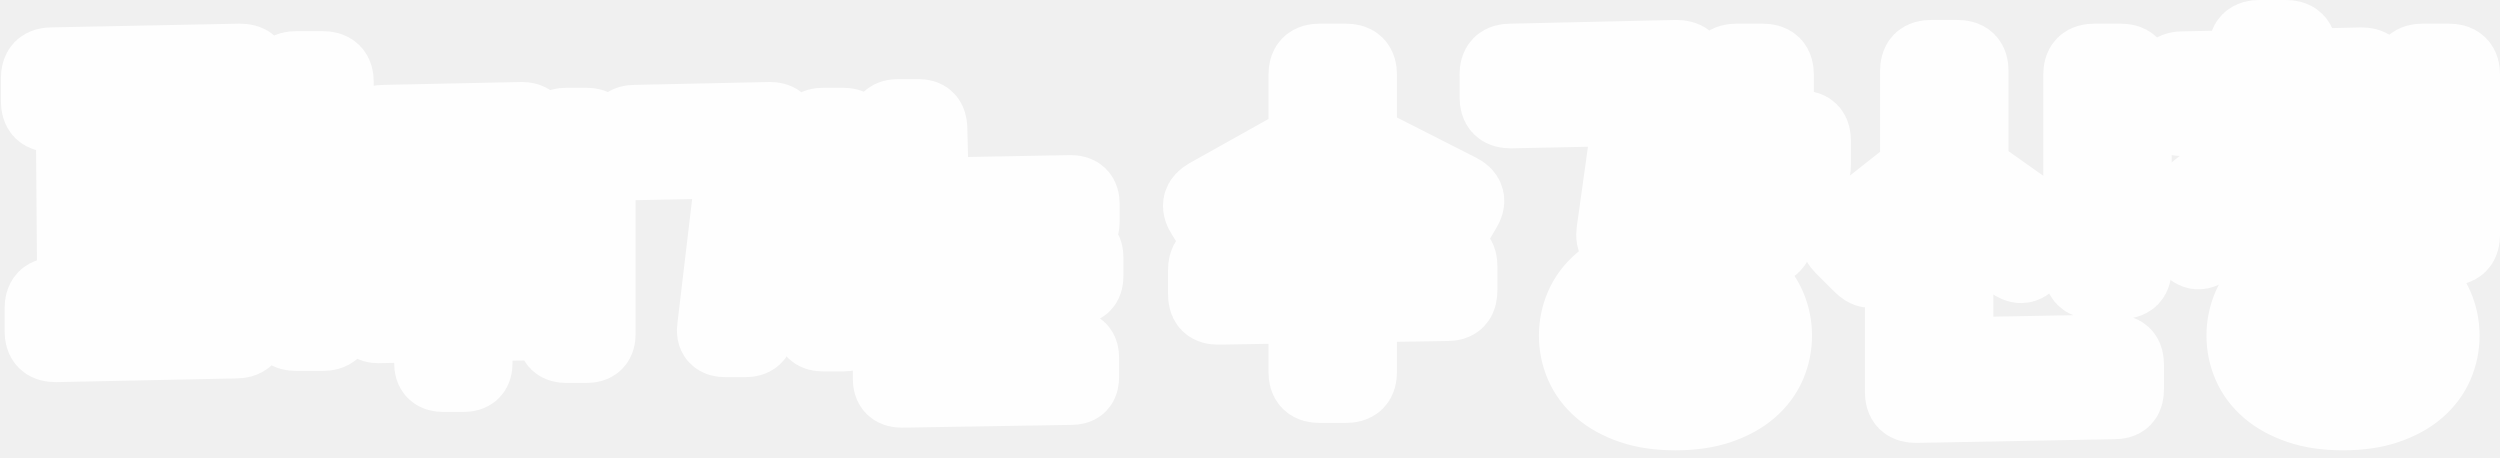
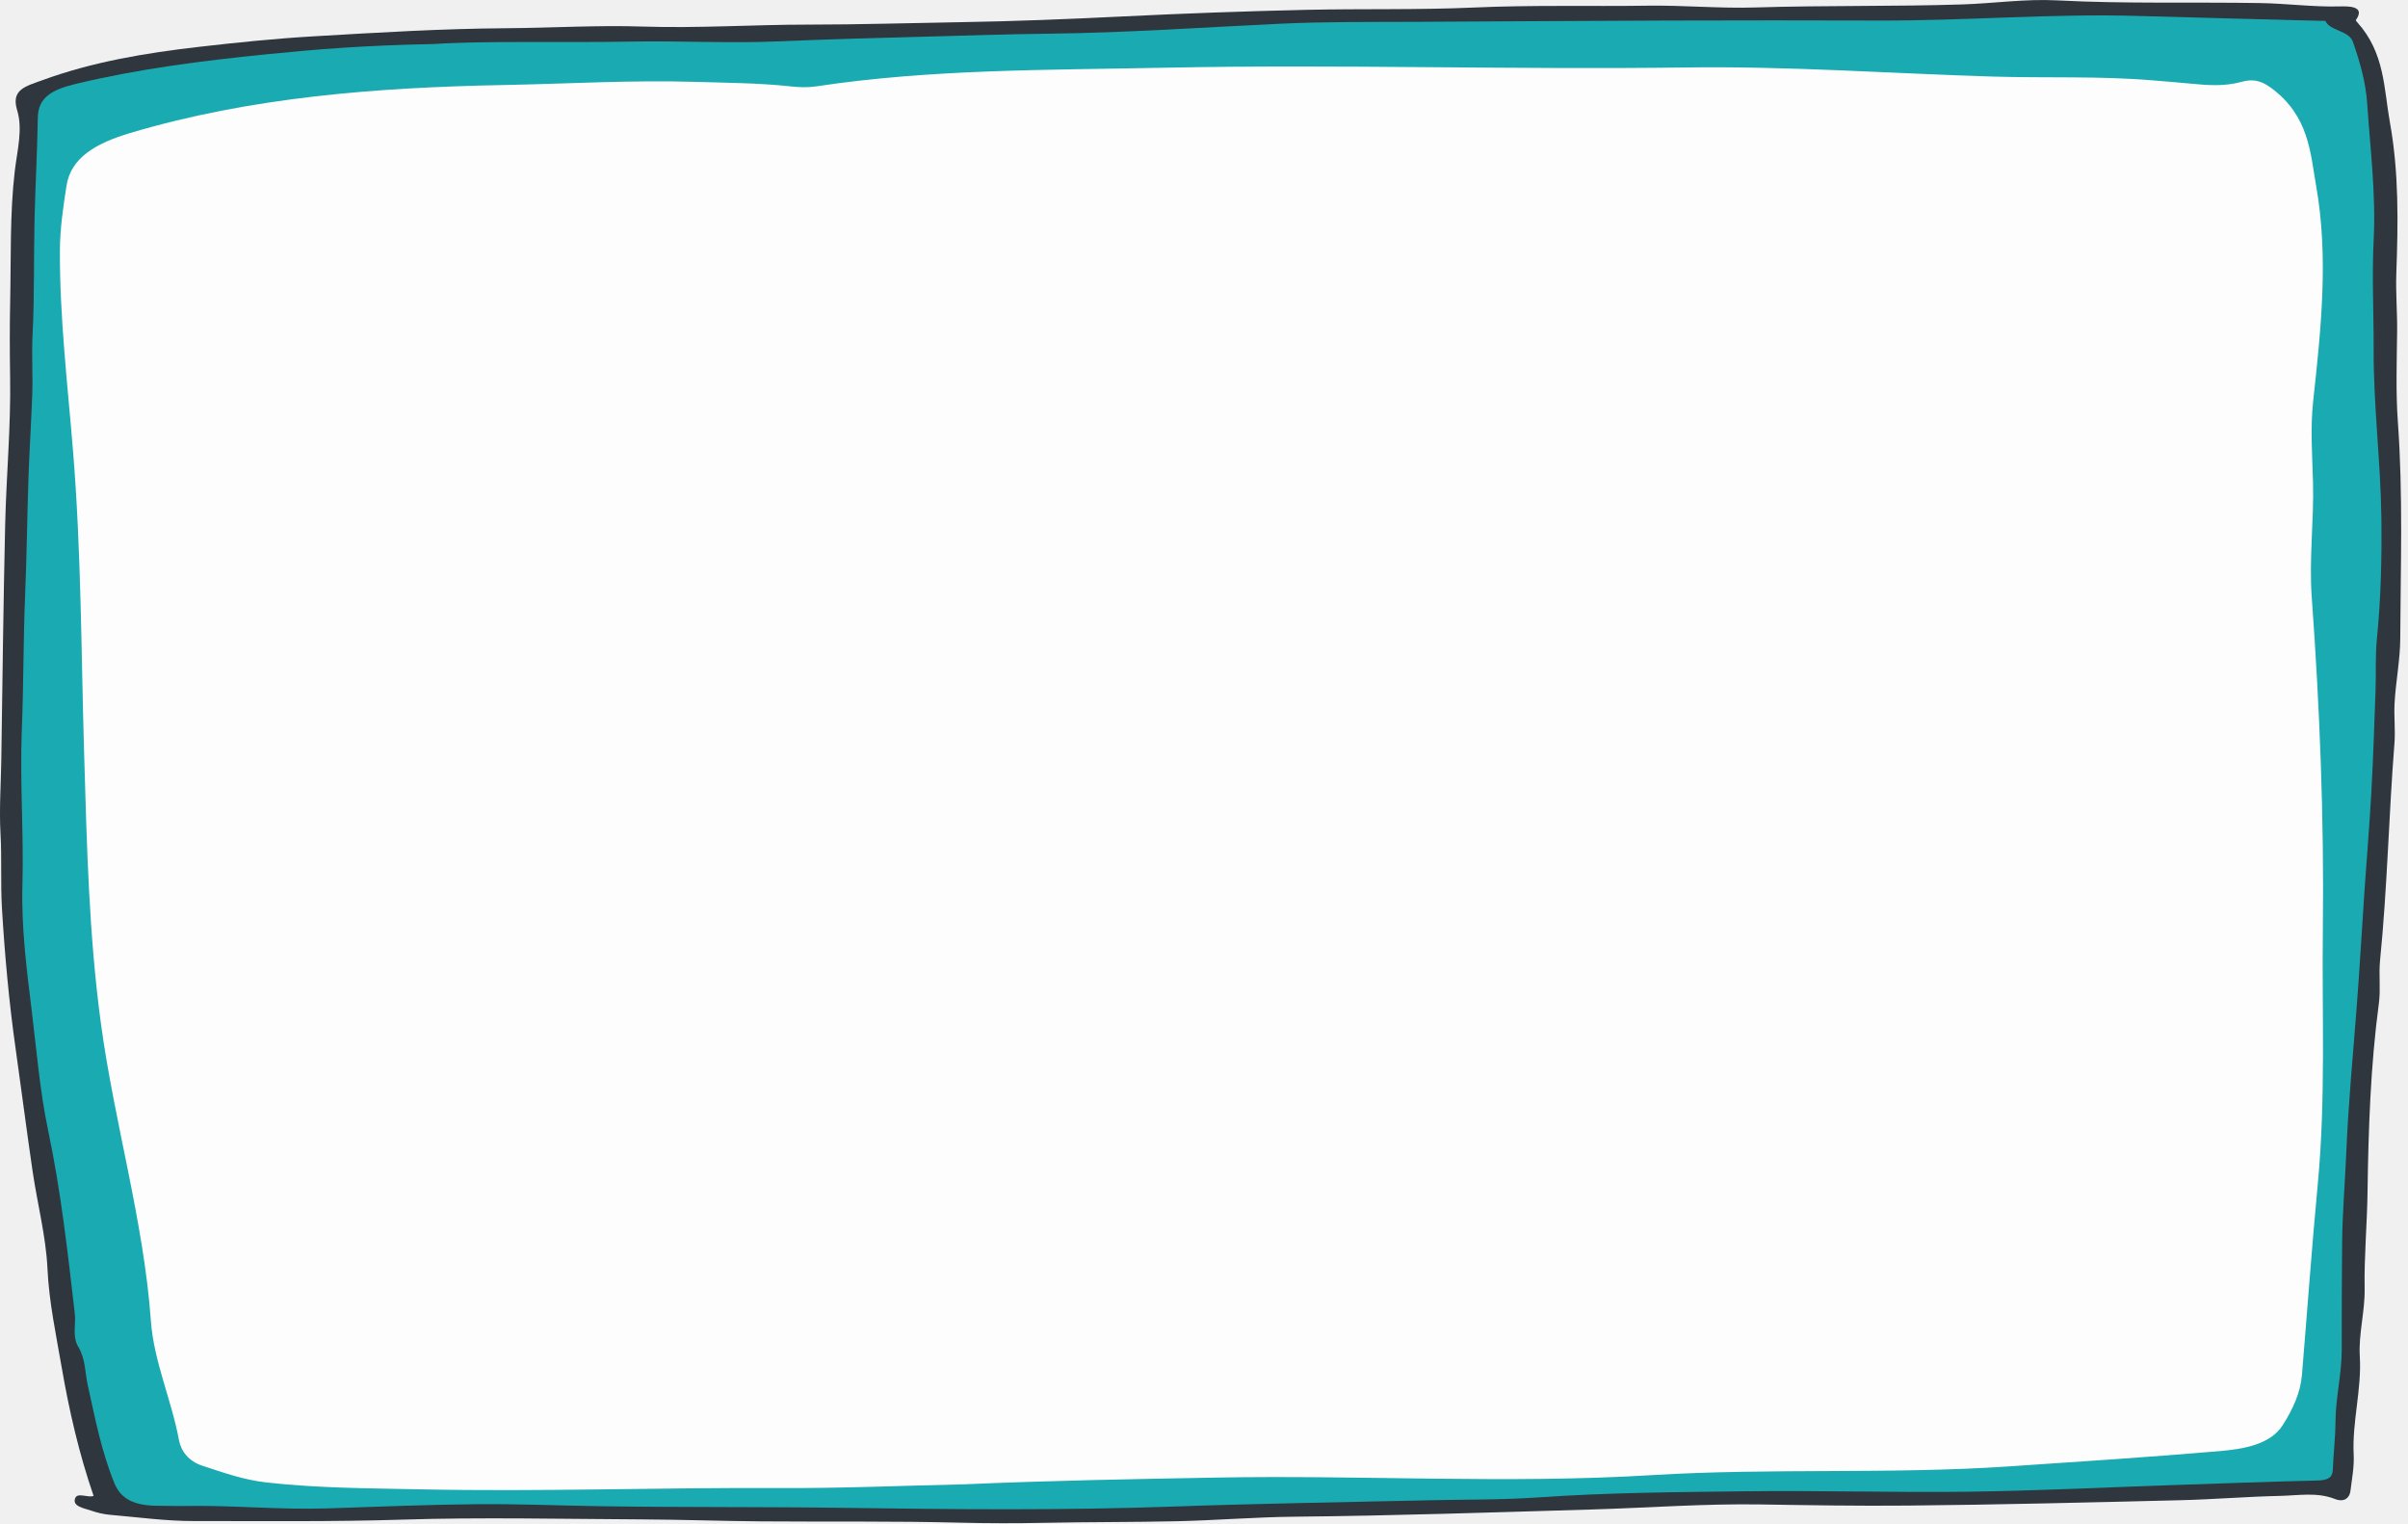
- <svg xmlns="http://www.w3.org/2000/svg" width="306" height="56" viewBox="0 0 306 56" fill="none">
-   <g opacity="0.94">
-     <path d="M26.853 13.213L26.267 36.093L28.851 36.052C29.338 36.052 29.668 36.143 29.85 36.324C30.031 36.506 30.122 36.82 30.122 37.274V40.088C30.122 40.542 30.031 40.864 29.85 41.046C29.668 41.227 29.338 41.318 28.851 41.318L6.837 41.772C6.35 41.772 6.02 41.681 5.838 41.5C5.657 41.318 5.566 41.005 5.566 40.542V37.728C5.566 37.274 5.657 36.952 5.838 36.77C6.02 36.589 6.35 36.498 6.837 36.498L9.561 36.456L9.379 13.576L6.383 13.625C5.896 13.625 5.566 13.535 5.384 13.353C5.203 13.171 5.112 12.85 5.112 12.396V9.581C5.112 9.127 5.203 8.813 5.384 8.623C5.566 8.442 5.896 8.351 6.383 8.351L29.354 7.897C29.841 7.897 30.172 7.988 30.353 8.169C30.535 8.351 30.625 8.673 30.625 9.127V11.941C30.625 12.396 30.535 12.709 30.353 12.891C30.172 13.072 29.841 13.163 29.354 13.163L26.853 13.213ZM15.273 36.366L20.539 36.225L21.084 13.345L15.091 13.435L15.273 36.366ZM35.025 10.035C35.025 9.581 35.116 9.267 35.297 9.086C35.479 8.904 35.809 8.813 36.296 8.813H39.474C39.961 8.813 40.291 8.904 40.473 9.086C40.654 9.267 40.745 9.581 40.745 10.035V39.18C40.745 39.634 40.654 39.948 40.473 40.13C40.291 40.311 39.961 40.402 39.474 40.402H36.296C35.809 40.402 35.479 40.311 35.297 40.13C35.116 39.948 35.025 39.634 35.025 39.18V10.035Z" fill="#191919" stroke="white" stroke-width="10" stroke-miterlimit="10" stroke-linecap="round" stroke-linejoin="round" />
-     <path d="M64.798 34.987C65.128 34.987 65.359 35.045 65.491 35.161C65.623 35.276 65.689 35.524 65.689 35.904V38.108C65.689 38.512 65.623 38.776 65.491 38.908C65.359 39.04 65.145 39.106 64.831 39.106L57.732 39.247V44.463C57.732 44.818 57.658 45.066 57.518 45.206C57.377 45.346 57.113 45.421 56.734 45.421H54.249C53.869 45.421 53.614 45.346 53.465 45.206C53.316 45.066 53.25 44.818 53.25 44.463V39.313L46.292 39.453C45.987 39.453 45.764 39.387 45.632 39.255C45.5 39.123 45.434 38.859 45.434 38.454V36.25C45.434 35.871 45.5 35.623 45.632 35.508C45.764 35.392 45.995 35.334 46.325 35.334L64.798 34.987ZM64.121 31.331C64.121 31.686 64.047 31.925 63.907 32.057C63.766 32.189 63.502 32.264 63.122 32.288L47.332 32.643C46.952 32.668 46.697 32.602 46.548 32.445C46.408 32.288 46.333 32.041 46.333 31.686L45.978 16.349C45.978 15.995 46.053 15.747 46.193 15.607C46.333 15.466 46.597 15.392 46.977 15.392L63.873 15.037C64.253 15.037 64.509 15.111 64.658 15.252C64.798 15.392 64.872 15.64 64.872 15.995V18.198C64.872 18.553 64.798 18.801 64.658 18.941C64.517 19.082 64.253 19.156 63.873 19.156L50.526 19.437L50.559 21.888L62.916 21.607C63.296 21.607 63.551 21.682 63.7 21.822C63.849 21.962 63.915 22.21 63.915 22.565V24.769C63.915 25.124 63.84 25.371 63.7 25.512C63.56 25.652 63.296 25.726 62.916 25.726L50.667 26.007L50.7 28.458L63.122 28.178C63.502 28.153 63.758 28.219 63.907 28.376C64.047 28.533 64.121 28.78 64.121 29.135V31.331V31.331ZM68.314 16.704C68.314 16.349 68.388 16.102 68.529 15.962C68.669 15.821 68.933 15.747 69.313 15.747H71.797C72.177 15.747 72.433 15.821 72.582 15.962C72.722 16.102 72.796 16.349 72.796 16.704V40.914C72.796 41.269 72.722 41.517 72.582 41.657C72.441 41.797 72.177 41.871 71.797 41.871H69.313C68.933 41.871 68.677 41.797 68.529 41.657C68.388 41.517 68.314 41.269 68.314 40.914V16.704Z" fill="#191919" stroke="white" stroke-width="10" stroke-miterlimit="10" stroke-linecap="round" stroke-linejoin="round" />
-     <path d="M76.692 16.349C76.692 15.995 76.766 15.747 76.907 15.607C77.047 15.466 77.311 15.392 77.691 15.392L94.232 15.037C94.612 15.037 94.884 15.111 95.049 15.252C95.215 15.392 95.272 15.64 95.223 15.995L92.35 40.204C92.301 40.559 92.202 40.807 92.045 40.947C91.888 41.087 91.624 41.162 91.244 41.162H88.76C88.38 41.162 88.124 41.087 88 40.947C87.868 40.807 87.827 40.559 87.876 40.204L90.361 19.255L77.683 19.503C77.303 19.503 77.047 19.428 76.898 19.288C76.75 19.148 76.684 18.9 76.684 18.545V16.349H76.692ZM99.738 16.704C99.738 16.349 99.812 16.102 99.952 15.962C100.093 15.821 100.357 15.747 100.737 15.747H103.221C103.601 15.747 103.857 15.821 104.005 15.962C104.146 16.102 104.22 16.349 104.22 16.704V39.502C104.22 39.857 104.146 40.105 104.005 40.245C103.865 40.386 103.601 40.46 103.221 40.46H100.737C100.357 40.46 100.101 40.386 99.952 40.245C99.812 40.105 99.738 39.857 99.738 39.502V16.704Z" fill="#191919" stroke="white" stroke-width="10" stroke-miterlimit="10" stroke-linecap="round" stroke-linejoin="round" />
-     <path d="M131.615 30.622C131.945 30.622 132.177 30.679 132.309 30.795C132.441 30.91 132.507 31.166 132.507 31.538V33.742C132.507 34.146 132.441 34.41 132.309 34.542C132.177 34.674 131.962 34.74 131.648 34.74L109.634 35.095C109.329 35.095 109.106 35.029 108.974 34.897C108.842 34.765 108.776 34.501 108.776 34.096V31.893C108.776 31.513 108.842 31.265 108.974 31.15C109.106 31.034 109.337 30.968 109.667 30.968L131.615 30.622ZM112.408 14.683C112.787 14.683 113.043 14.757 113.167 14.897C113.299 15.037 113.373 15.285 113.398 15.64L113.613 24.307L131.046 23.985C131.425 23.985 131.681 24.059 131.83 24.2C131.97 24.34 132.044 24.588 132.044 24.943V27.146C132.044 27.501 131.97 27.749 131.83 27.889C131.69 28.03 131.425 28.104 131.046 28.104L110.245 28.459C109.865 28.459 109.61 28.385 109.461 28.244C109.312 28.104 109.246 27.856 109.246 27.501L108.924 15.64C108.9 15.285 108.966 15.037 109.123 14.897C109.279 14.757 109.544 14.683 109.923 14.683H112.408V14.683ZM110.385 47.344C110.006 47.344 109.75 47.27 109.601 47.13C109.461 46.989 109.387 46.742 109.387 46.387V38.537C109.387 38.182 109.461 37.935 109.601 37.794C109.742 37.654 110.006 37.58 110.385 37.58H112.87C113.25 37.58 113.506 37.654 113.654 37.794C113.803 37.935 113.869 38.182 113.869 38.537V43.151L131.087 42.904C131.417 42.904 131.648 42.962 131.78 43.077C131.912 43.193 131.978 43.44 131.978 43.82V46.09C131.978 46.469 131.921 46.717 131.805 46.833C131.69 46.948 131.458 47.006 131.128 47.006L110.385 47.344Z" fill="#191919" stroke="white" stroke-width="10" stroke-miterlimit="10" stroke-linecap="round" stroke-linejoin="round" />
-     <path d="M159.316 18.025C159.737 17.785 160.001 17.579 160.109 17.414C160.216 17.249 160.266 16.91 160.266 16.39V9.127C160.266 8.673 160.356 8.351 160.538 8.169C160.72 7.988 161.05 7.897 161.537 7.897H164.715C165.202 7.897 165.532 7.988 165.713 8.169C165.895 8.351 165.986 8.673 165.986 9.127V16.3C165.986 16.811 166.035 17.158 166.126 17.323C166.217 17.488 166.489 17.695 166.943 17.934L178.384 23.745C178.804 23.96 179.052 24.183 179.11 24.43C179.168 24.669 179.077 24.991 178.837 25.379L177.162 28.194C176.947 28.524 176.733 28.722 176.502 28.78C176.279 28.838 175.949 28.747 175.528 28.508L162.998 22.012L150.831 28.962C150.468 29.176 150.162 29.242 149.923 29.168C149.684 29.094 149.428 28.846 149.147 28.417L147.653 26.007C147.414 25.643 147.315 25.33 147.356 25.074C147.397 24.818 147.637 24.57 148.058 24.323L159.316 18.025ZM177.154 31.463C177.575 31.463 177.872 31.537 178.037 31.694C178.202 31.842 178.284 32.164 178.284 32.651V35.466C178.284 35.978 178.202 36.324 178.037 36.489C177.872 36.655 177.591 36.737 177.195 36.737L165.986 36.919V45.544C165.986 45.998 165.895 46.312 165.713 46.493C165.532 46.675 165.202 46.766 164.715 46.766H161.537C161.05 46.766 160.72 46.675 160.538 46.493C160.356 46.312 160.266 45.998 160.266 45.544V37.001L149.056 37.183C148.66 37.183 148.38 37.1 148.214 36.935C148.049 36.77 147.967 36.432 147.967 35.912V33.097C147.967 32.61 148.049 32.296 148.214 32.139C148.38 31.991 148.677 31.917 149.098 31.917L177.154 31.463Z" fill="#191919" stroke="white" stroke-width="10" stroke-miterlimit="10" stroke-linecap="round" stroke-linejoin="round" />
-     <path d="M183.65 9.128C183.65 8.674 183.74 8.352 183.922 8.17C184.104 7.989 184.434 7.898 184.921 7.898L205.168 7.444C205.655 7.444 206.002 7.535 206.217 7.716C206.431 7.898 206.506 8.22 206.439 8.674L203.674 28.418C203.617 28.872 203.484 29.185 203.286 29.375C203.088 29.557 202.75 29.648 202.263 29.648H199.085C198.598 29.648 198.276 29.557 198.111 29.375C197.946 29.194 197.888 28.872 197.954 28.418L200.133 12.842L184.929 13.156C184.442 13.156 184.112 13.065 183.93 12.883C183.749 12.702 183.658 12.388 183.658 11.934V9.128H183.65ZM205.078 50.118C203.08 50.118 201.347 49.87 199.877 49.367C198.408 48.863 197.195 48.203 196.221 47.369C195.255 46.536 194.537 45.578 194.066 44.489C193.596 43.399 193.365 42.268 193.365 41.08C193.365 39.899 193.596 38.769 194.066 37.671C194.537 36.581 195.255 35.624 196.221 34.79C197.187 33.956 198.408 33.288 199.877 32.792C201.347 32.289 203.08 32.041 205.078 32.041C207.075 32.041 208.808 32.289 210.278 32.792C211.747 33.288 212.96 33.956 213.934 34.79C214.9 35.624 215.618 36.581 216.089 37.671C216.559 38.76 216.79 39.899 216.79 41.08C216.79 42.26 216.559 43.399 216.089 44.489C215.618 45.578 214.9 46.536 213.934 47.369C212.969 48.203 211.747 48.863 210.278 49.367C208.8 49.87 207.067 50.118 205.078 50.118ZM205.078 45.174C207.075 45.174 208.553 44.786 209.502 44.018C210.451 43.242 210.93 42.268 210.93 41.088C210.93 39.908 210.451 38.934 209.502 38.158C208.544 37.382 207.075 37.002 205.078 37.002C203.08 37.002 201.603 37.39 200.653 38.158C199.696 38.925 199.225 39.908 199.225 41.088C199.225 42.268 199.704 43.242 200.653 44.018C201.603 44.786 203.08 45.174 205.078 45.174ZM211.293 9.128C211.293 8.674 211.384 8.352 211.565 8.17C211.747 7.989 212.077 7.898 212.564 7.898H215.742C216.229 7.898 216.559 7.989 216.741 8.17C216.922 8.352 217.013 8.674 217.013 9.128V16.251L220.422 16.111C220.843 16.078 221.14 16.152 221.305 16.317C221.47 16.482 221.553 16.812 221.553 17.291V20.106C221.553 20.617 221.47 20.956 221.305 21.105C221.14 21.253 220.86 21.344 220.463 21.377L217.013 21.517V28.74C217.013 29.194 216.922 29.515 216.741 29.697C216.559 29.879 216.229 29.97 215.742 29.97H212.564C212.077 29.97 211.747 29.879 211.565 29.697C211.384 29.515 211.293 29.194 211.293 28.74V9.128Z" fill="#191919" stroke="white" stroke-width="10" stroke-miterlimit="10" stroke-linecap="round" stroke-linejoin="round" />
-     <path d="M240.843 19.247C240.843 19.792 240.86 20.246 240.893 20.609C240.926 20.973 241.148 21.303 241.578 21.608L250.162 27.691C250.467 27.931 250.608 28.162 250.591 28.377C250.575 28.591 250.451 28.847 250.203 29.144L248.115 31.645C247.876 31.951 247.628 32.099 247.389 32.099C247.149 32.099 246.86 31.975 246.522 31.736L238.037 25.702L229.683 32.33C229.353 32.57 229.081 32.685 228.866 32.669C228.652 32.652 228.396 32.495 228.09 32.19L225.771 29.879C225.226 29.334 225.226 28.839 225.771 28.385L234.397 21.575C234.793 21.245 235.007 20.898 235.057 20.552C235.106 20.205 235.123 19.759 235.123 19.214V8.674C235.123 8.22 235.214 7.898 235.395 7.716C235.577 7.535 235.907 7.444 236.394 7.444H239.572C240.059 7.444 240.389 7.535 240.571 7.716C240.752 7.898 240.843 8.22 240.843 8.674V19.247V19.247ZM234.537 49.21C234.05 49.21 233.72 49.119 233.538 48.938C233.356 48.756 233.266 48.434 233.266 47.98V35.459C233.266 35.005 233.356 34.683 233.538 34.501C233.72 34.319 234.05 34.229 234.537 34.229H237.715C238.202 34.229 238.532 34.319 238.713 34.501C238.895 34.683 238.986 34.996 238.986 35.459V43.853L258.738 43.49C259.159 43.49 259.456 43.564 259.621 43.721C259.786 43.87 259.869 44.191 259.869 44.67V47.576C259.869 48.063 259.795 48.376 259.638 48.533C259.489 48.682 259.2 48.756 258.779 48.756L234.537 49.21ZM255.098 9.128C255.098 8.674 255.189 8.352 255.37 8.17C255.552 7.989 255.882 7.898 256.369 7.898H259.547C260.034 7.898 260.364 7.989 260.546 8.17C260.727 8.352 260.818 8.674 260.818 9.128V32.825C260.818 33.279 260.727 33.593 260.546 33.783C260.364 33.965 260.034 34.055 259.547 34.055H256.369C255.882 34.055 255.552 33.965 255.37 33.783C255.189 33.601 255.098 33.279 255.098 32.825V9.128Z" fill="#191919" stroke="white" stroke-width="10" stroke-miterlimit="10" stroke-linecap="round" stroke-linejoin="round" />
-     <path d="M275.305 8.673V6.222C275.305 5.768 275.395 5.454 275.577 5.272C275.759 5.091 276.089 5 276.576 5H279.754C280.241 5 280.571 5.091 280.752 5.272C280.934 5.454 281.025 5.768 281.025 6.222V8.541L289.064 8.359C289.485 8.359 289.782 8.434 289.947 8.591C290.113 8.739 290.195 9.061 290.195 9.548V12.363C290.195 12.874 290.113 13.221 289.947 13.386C289.782 13.551 289.502 13.634 289.106 13.634L281.025 13.816V16.993C281.025 17.538 281.041 17.992 281.074 18.355C281.107 18.718 281.33 19.049 281.759 19.354L290.344 25.437C290.649 25.677 290.789 25.908 290.773 26.122C290.756 26.337 290.633 26.593 290.385 26.89L288.297 29.391C288.057 29.697 287.81 29.845 287.57 29.845C287.331 29.845 287.042 29.721 286.704 29.482L278.218 23.448L269.865 30.076C269.535 30.316 269.262 30.431 269.048 30.415C268.833 30.398 268.577 30.241 268.272 29.936L265.953 27.625C265.408 27.08 265.408 26.585 265.953 26.131L274.578 19.321C274.974 18.991 275.189 18.644 275.238 18.297C275.288 17.951 275.305 17.505 275.305 16.96V13.964L267.133 14.104C266.737 14.104 266.456 14.022 266.291 13.857C266.126 13.692 266.043 13.353 266.043 12.833V10.018C266.043 9.532 266.126 9.218 266.291 9.061C266.456 8.912 266.753 8.838 267.174 8.838L275.305 8.673ZM286.786 50.117C284.789 50.117 283.055 49.87 281.586 49.366C280.117 48.863 278.903 48.202 277.929 47.369C276.964 46.535 276.245 45.578 275.775 44.488C275.305 43.398 275.073 42.268 275.073 41.079C275.073 39.899 275.305 38.768 275.775 37.67C276.245 36.581 276.964 35.623 277.929 34.789C278.895 33.956 280.117 33.287 281.586 32.792C283.055 32.288 284.789 32.041 286.786 32.041C288.784 32.041 290.517 32.288 291.986 32.792C293.455 33.287 294.669 33.956 295.643 34.789C296.609 35.623 297.327 36.581 297.797 37.67C298.268 38.76 298.499 39.899 298.499 41.079C298.499 42.259 298.268 43.398 297.797 44.488C297.327 45.578 296.609 46.535 295.643 47.369C294.677 48.202 293.455 48.863 291.986 49.366C290.517 49.87 288.784 50.117 286.786 50.117ZM286.786 45.173C288.784 45.173 290.261 44.785 291.21 44.017C292.168 43.242 292.638 42.268 292.638 41.087C292.638 39.907 292.16 38.933 291.21 38.157C290.261 37.381 288.784 37.002 286.786 37.002C284.789 37.002 283.311 37.389 282.362 38.157C281.413 38.925 280.934 39.907 280.934 41.087C280.934 42.268 281.413 43.242 282.362 44.017C283.319 44.785 284.789 45.173 286.786 45.173ZM295.28 16.168V9.127C295.28 8.673 295.37 8.351 295.552 8.17C295.734 7.988 296.064 7.897 296.551 7.897H299.729C300.216 7.897 300.546 7.988 300.727 8.17C300.909 8.351 301 8.673 301 9.127V28.739C301 29.193 300.909 29.515 300.727 29.697C300.546 29.878 300.216 29.969 299.729 29.969H296.551C296.064 29.969 295.734 29.878 295.552 29.697C295.37 29.515 295.28 29.193 295.28 28.739V21.434L288.924 21.574C288.503 21.574 288.206 21.5 288.041 21.343C287.876 21.195 287.793 20.873 287.793 20.386V17.48C287.793 16.993 287.876 16.68 288.041 16.523C288.206 16.374 288.503 16.292 288.924 16.292L295.28 16.168Z" fill="#191919" stroke="white" stroke-width="10" stroke-miterlimit="10" stroke-linecap="round" stroke-linejoin="round" />
-   </g>
+ <svg xmlns="http://www.w3.org/2000/svg" width="351" height="222" viewBox="0 0 351 222" fill="none">
+   <path d="M13.642 218.016C11.492 211.78 10.064 205.483 8.979 199.213C8.162 194.482 7.145 189.724 6.919 184.899C6.697 180.179 5.459 175.486 4.763 170.777C3.884 164.8 3.125 158.812 2.276 152.829C1.312 146.035 0.696 139.22 0.285 132.399C0.069 128.76 0.28 125.11 0.074 121.465C-0.126 117.886 0.137 114.318 0.19 110.745C0.359 99.304 0.49 87.856 0.754 76.415C0.922 69.285 1.592 62.155 1.476 55.031C1.418 51.265 1.407 47.471 1.486 43.727C1.618 37.469 1.423 31.188 2.155 24.924C2.498 21.985 3.351 18.826 2.508 16.102C1.565 13.041 3.694 12.595 6.26 11.657C13.457 9.032 21.14 7.726 29.059 6.821C34.597 6.187 40.124 5.619 45.704 5.294C55.041 4.748 64.367 4.175 73.756 4.114C80.4 4.07 87.055 3.651 93.699 3.871C101.777 4.136 109.817 3.585 117.868 3.585C125.266 3.585 132.658 3.353 140.04 3.232C147.891 3.105 155.768 2.785 163.624 2.399C172.524 1.958 181.45 1.638 190.381 1.434C198.537 1.252 206.709 1.462 214.834 1.098C223.317 0.712 231.779 0.949 240.252 0.827C245.463 0.756 250.7 1.252 255.901 1.087C265.938 0.772 275.981 0.965 286.019 0.646C290.639 0.497 295.218 -0.187 299.85 0.055C309.729 0.574 319.63 0.282 329.514 0.447C333.334 0.513 337.123 1.026 340.99 0.938C342.149 0.91 344.905 0.8 343.409 2.912C343.356 2.983 343.514 3.149 343.604 3.248C347.629 7.704 347.471 12.881 348.367 17.86C349.679 25.145 349.563 32.484 349.299 39.795C349.194 42.635 349.447 45.447 349.415 48.276C349.368 52.699 349.205 57.126 349.526 61.538C350.285 72.053 349.921 82.568 349.869 93.078C349.853 96.221 349.21 99.359 349.041 102.507C348.936 104.437 349.178 106.367 349.025 108.319C348.193 118.862 347.987 129.422 346.928 139.959C346.718 142.038 347.034 144.144 346.755 146.217C345.532 155.404 345.227 164.607 345.1 173.832C345.037 178.497 344.594 183.162 344.679 187.827C344.736 191.13 343.778 194.427 343.973 197.664C344.268 202.489 342.845 207.209 343.082 212.001C343.172 213.765 342.829 215.541 342.608 217.311C342.487 218.287 341.723 219.009 340.337 218.463C337.723 217.437 335.005 217.961 332.36 218.016C327.465 218.121 322.586 218.535 317.696 218.65C304.465 218.97 291.235 219.307 278.004 219.428C270.907 219.494 263.799 219.378 256.696 219.263C248.498 219.13 240.283 219.753 232.069 219.996C217.632 220.421 203.205 220.906 188.752 221.049C182.983 221.104 177.224 221.584 171.454 221.711C164.989 221.854 158.524 221.81 152.054 221.942C148.102 222.025 144.061 222.02 140.061 221.92C130.356 221.672 120.629 221.805 110.913 221.727C105.096 221.683 99.284 221.468 93.467 221.441C81.823 221.385 70.157 221.11 58.534 221.479C48.444 221.799 38.369 221.667 28.29 221.683C24.206 221.689 20.112 221.126 16.034 220.773C15.091 220.691 14.137 220.459 13.278 220.161C12.23 219.797 10.591 219.571 10.928 218.441C11.229 217.399 12.767 218.347 13.642 218.016Z" fill="#30363E" />
+   <path d="M63.186 6.419C70.884 5.917 81.486 6.248 92.071 6.06C99.184 5.933 106.303 6.33 113.39 6.033C120.282 5.74 127.168 5.536 134.065 5.365C140.362 5.211 146.653 4.979 152.949 4.908C164.251 4.775 175.496 3.981 186.761 3.452C193.331 3.143 199.907 3.215 206.488 3.182C218.775 3.121 231.057 3.033 243.345 2.994C253.514 2.961 263.678 2.961 273.847 2.994C286.472 3.044 299.059 1.952 311.7 2.327C320.536 2.586 329.372 2.796 338.208 3.033C338.472 3.038 338.935 3.005 338.967 3.071C339.636 4.527 342.376 4.417 342.966 6.093C344.009 9.049 344.842 12.026 345.047 15.054C345.495 21.676 346.333 28.271 345.996 34.937C345.727 40.27 346.012 45.624 345.991 50.972C345.959 59.128 347.013 67.278 347.118 75.433C347.192 81.294 347.06 87.172 346.47 93.034C346.212 95.587 346.359 98.162 346.265 100.726C346.091 105.628 345.927 110.53 345.659 115.427C345.395 120.174 344.995 124.922 344.668 129.669C344.268 135.536 343.941 141.409 343.483 147.27C342.945 154.141 342.297 161.006 342.007 167.893C341.823 172.288 341.443 176.705 341.396 181.083C341.343 186.31 341.338 191.56 341.338 196.792C341.338 200.244 340.458 203.685 340.432 207.159C340.416 209.497 340.137 211.835 340.042 214.178C340 215.254 339.468 215.733 337.85 215.772C330.863 215.943 323.882 216.197 316.9 216.434C306.931 216.77 296.973 217.272 286.999 217.404C276.129 217.547 265.248 217.206 254.378 217.343C244.325 217.47 234.261 217.531 224.223 218.237C218.918 218.606 213.548 218.529 208.206 218.656C195.855 218.948 183.499 219.124 171.159 219.566C155.115 220.139 139.06 219.985 123.027 219.759C111.208 219.593 99.395 219.698 87.587 219.522C81.565 219.428 75.537 219.169 69.514 219.224C62.248 219.29 54.988 219.599 47.732 219.836C40.714 220.067 33.727 219.345 26.714 219.488C25.486 219.51 24.259 219.45 23.031 219.455C19.643 219.461 17.636 218.501 16.687 216.191C14.769 211.515 13.863 206.685 12.793 201.882C12.377 200.018 12.493 198.11 11.418 196.307C10.496 194.758 11.092 193.059 10.902 191.433C9.874 182.533 8.884 173.628 7.024 164.794C5.796 158.955 5.338 153.071 4.616 147.226C3.873 141.199 3.104 135.145 3.267 129.052C3.478 121.47 2.877 113.877 3.183 106.301C3.446 99.789 3.388 93.271 3.662 86.759C3.905 80.986 3.957 75.201 4.158 69.428C4.295 65.486 4.553 61.51 4.7 57.562C4.806 54.656 4.6 51.678 4.748 48.778C5.037 43.159 4.9 37.523 5.037 31.899C5.159 26.981 5.433 22.062 5.512 17.149C5.559 14.232 7.503 13.08 11.06 12.225C20.144 10.041 29.454 8.861 38.901 7.907C46.025 7.191 53.128 6.606 63.186 6.419Z" fill="#1AABB2" />
+   <path d="M140.556 216.329C131.52 216.527 122.489 216.924 113.453 216.875C96.081 216.786 78.719 217.426 61.326 217.062C53.781 216.902 46.278 216.897 38.801 216.053C35.445 215.672 32.457 214.586 29.454 213.605C27.52 212.971 26.382 211.493 26.092 209.91C25.023 204.071 22.42 198.441 21.993 192.502C20.95 177.973 16.687 163.719 14.722 149.261C12.941 136.165 12.656 123.036 12.266 109.907C11.829 95.19 11.85 80.456 10.649 65.772C9.853 56.023 8.694 46.291 8.731 36.52C8.741 33.36 9.205 30.19 9.7 27.041C10.333 22.999 13.942 20.887 18.953 19.393C36.456 14.177 54.777 12.743 73.492 12.39C82.782 12.214 92.066 11.646 101.366 11.932C106.002 12.076 110.66 12.087 115.276 12.594C116.472 12.726 117.763 12.771 118.932 12.594C135.714 10.052 152.77 10.218 169.768 9.87C195.128 9.352 220.488 10.179 245.853 9.832C260.685 9.628 275.48 10.697 290.297 11.155C298.185 11.398 306.099 11.05 313.965 11.728C315.704 11.877 317.448 12.004 319.187 12.175C321.711 12.418 324.161 12.633 326.695 11.938C328.16 11.535 329.398 11.591 331.032 12.798C336.58 16.884 336.754 22.216 337.618 27.135C339.452 37.551 338.308 48.044 337.175 58.493C336.748 62.431 337.049 66.351 337.154 70.288C337.302 75.868 336.564 81.454 336.97 87.04C338.14 103.141 338.777 119.264 338.587 135.376C338.44 147.744 339.025 160.129 337.855 172.497C336.975 181.799 336.316 191.118 335.537 200.426C335.321 202.996 334.193 205.422 332.728 207.721C330.968 210.489 327.154 211.184 323.513 211.493C313.322 212.364 303.095 213.026 292.879 213.715C275.554 214.889 258.108 213.93 240.805 214.989C219.65 216.285 198.516 214.956 177.382 215.347C165.105 215.568 152.823 215.788 140.556 216.329Z" fill="#FDFDFD" />
</svg>
